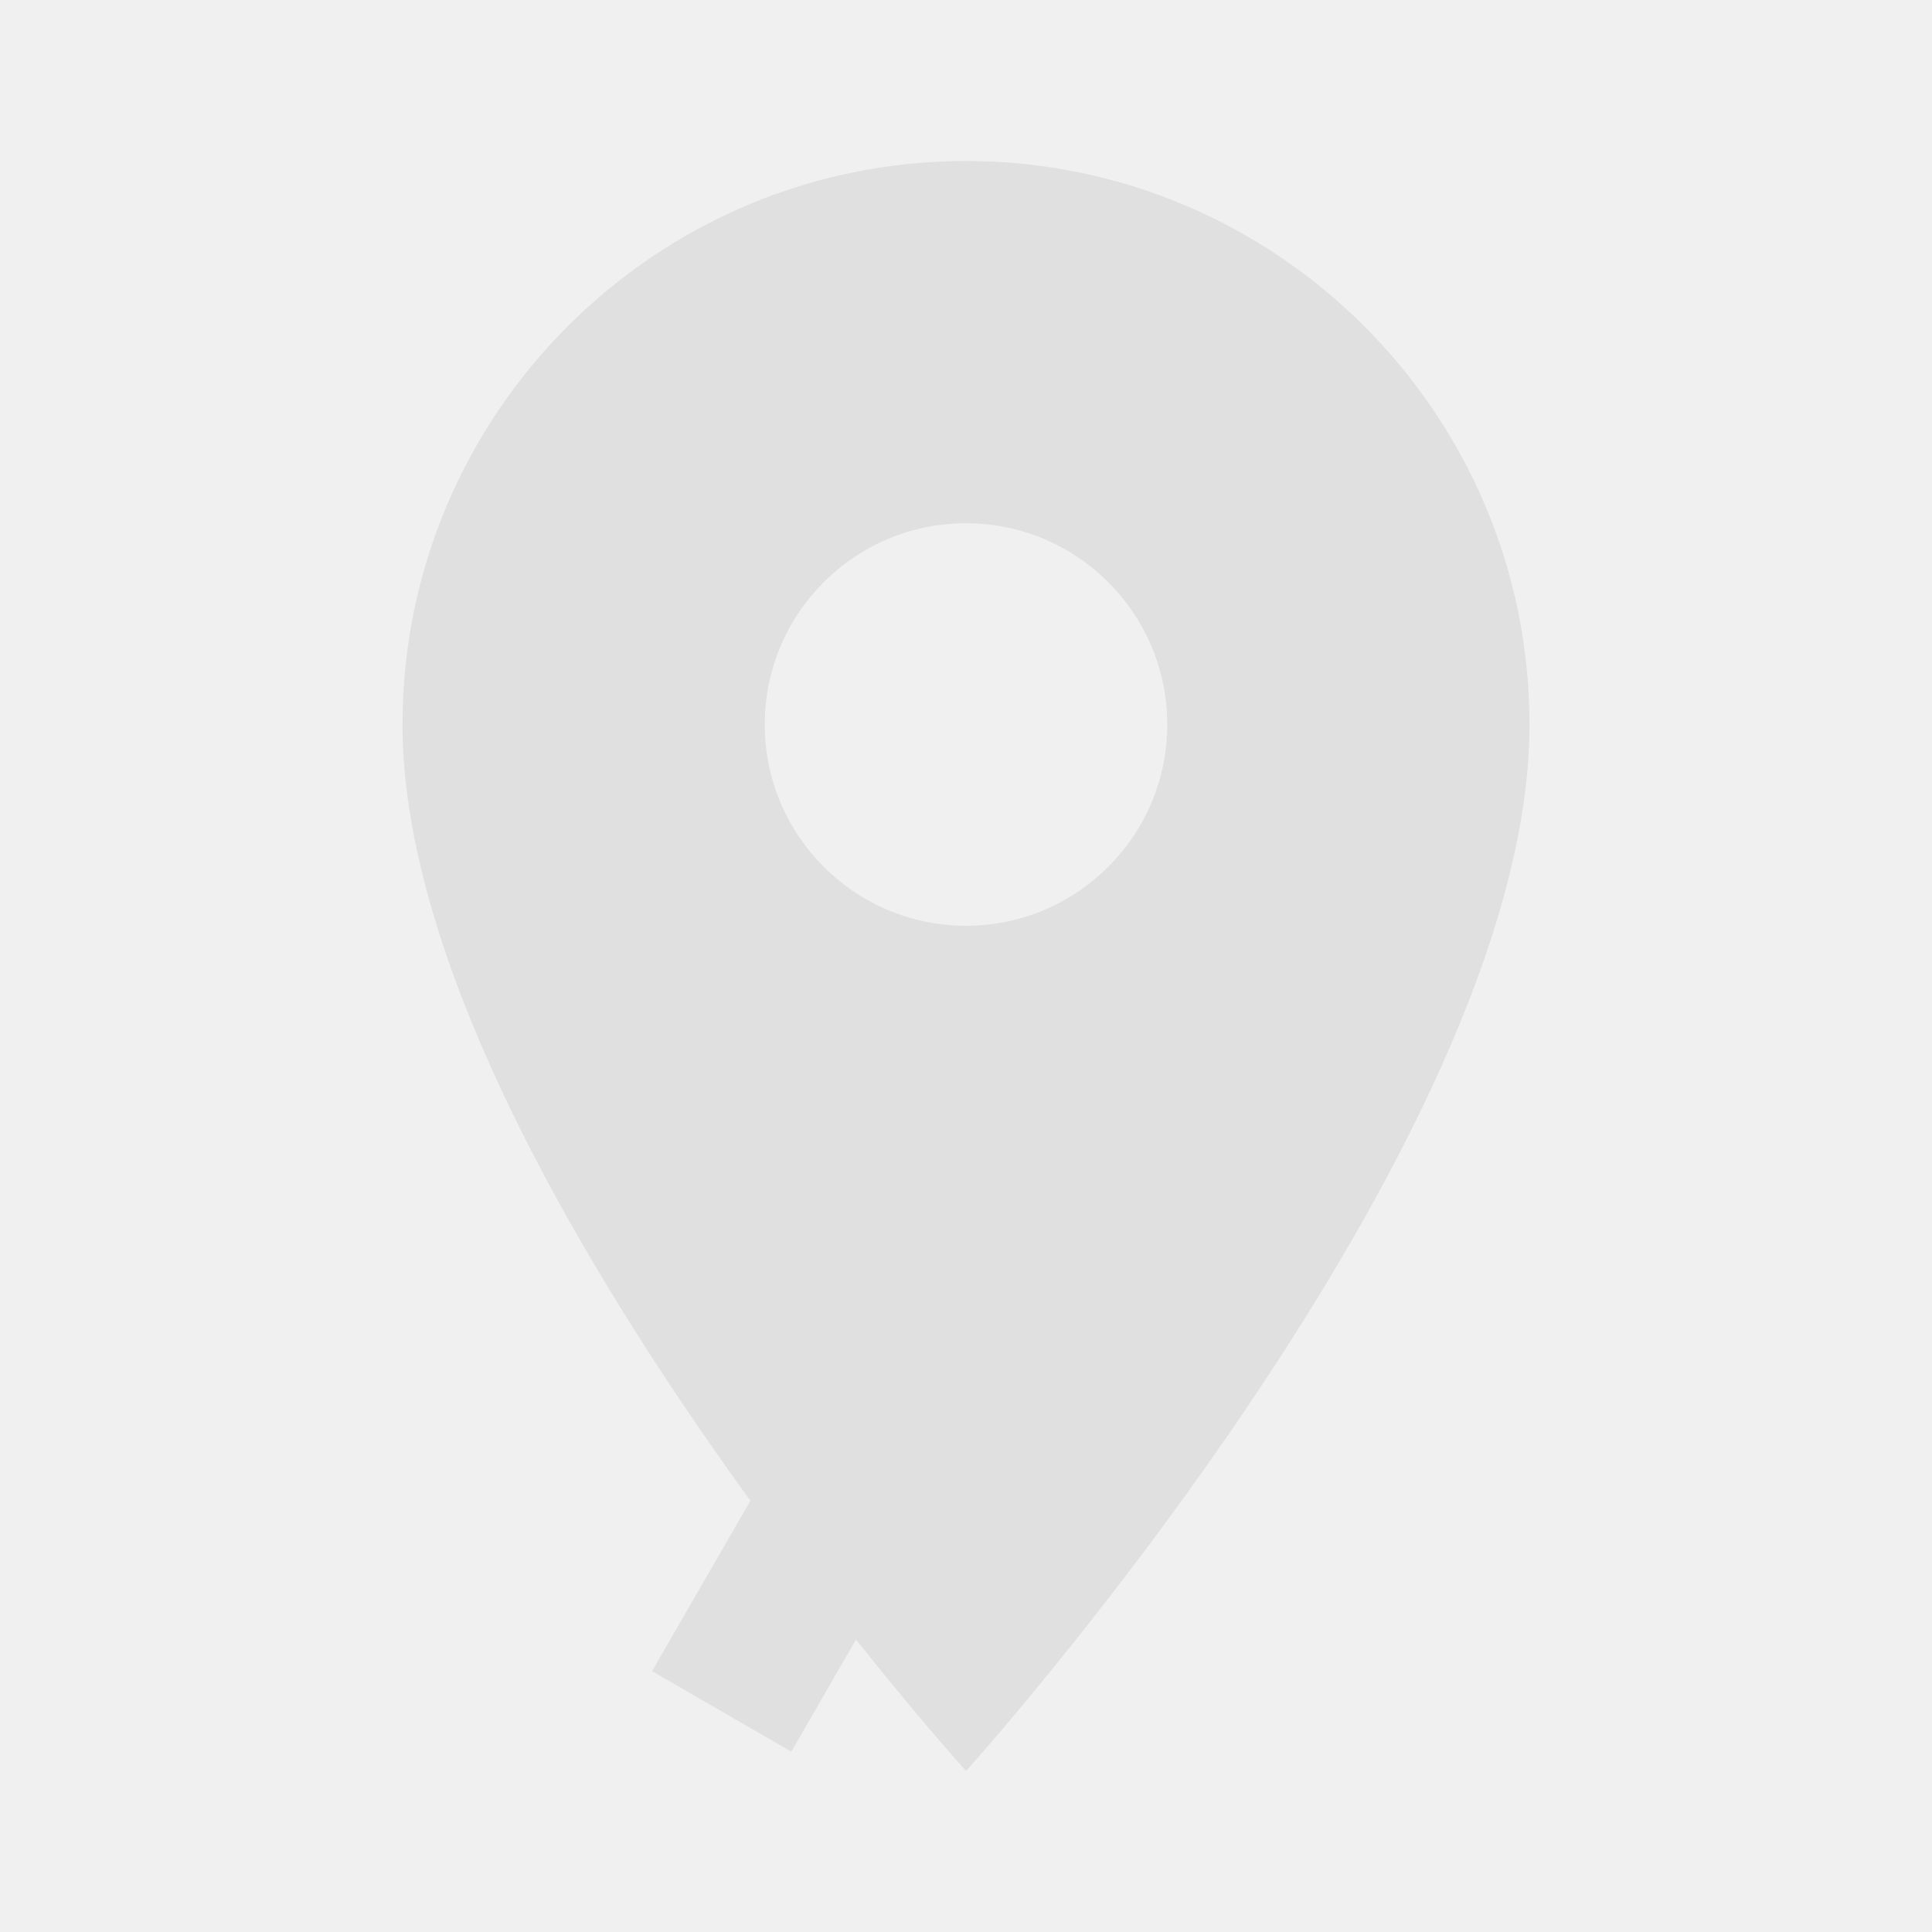
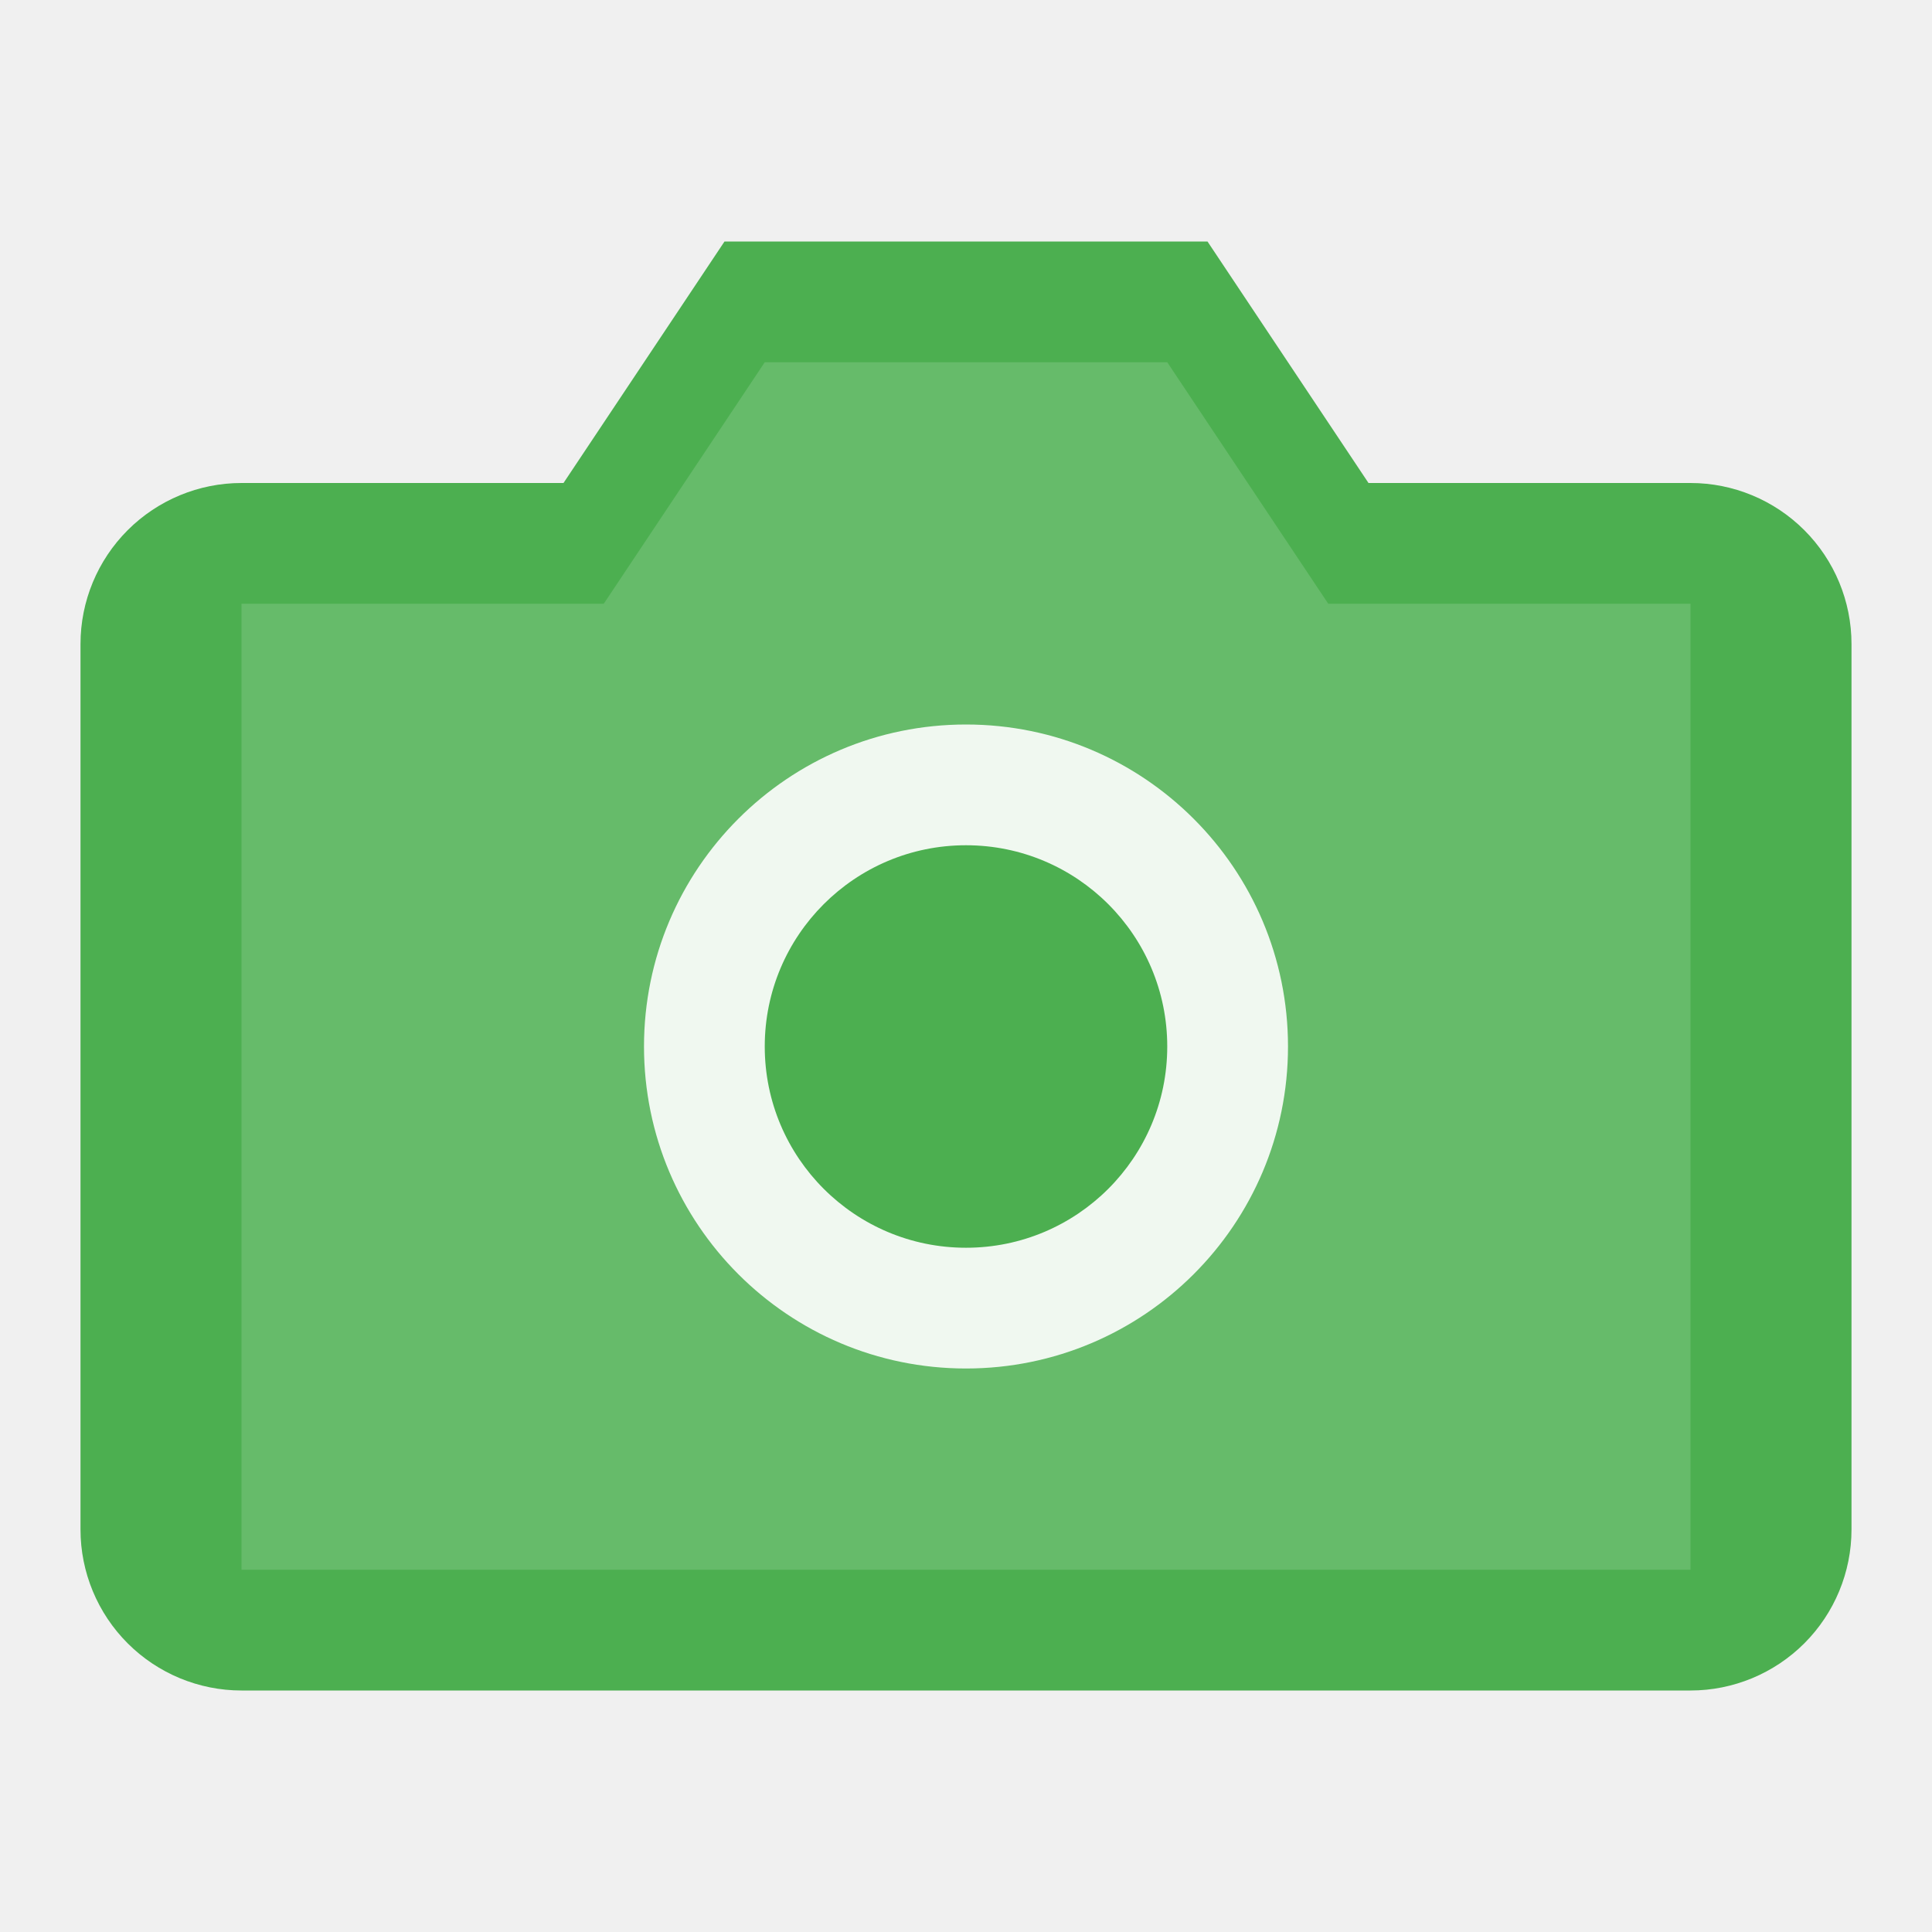
<svg xmlns="http://www.w3.org/2000/svg" width="24" height="24" viewBox="0 0 24 24" fill="none">
-   <path d="M13.73 15l-3.9 6.76-1.73-1l3.9-6.76z" fill="#e0e0e0" />
-   <path d="M12 2C8.14 2 5 5.14 5 9c0 5.25 7 13 7 13s7-7.75 7-13c0-3.86-3.14-7-7-7zm0 9.5c-1.38 0-2.5-1.12-2.5-2.5s1.12-2.5 2.5-2.5 2.5 1.12 2.5 2.5-1.12 2.5-2.5 2.5z" fill="#e0e0e0" />
+   <path d="M23 19C23 19.53 22.789 20.039 22.414 20.414C22.039 20.789 21.53 21 21 21H3C2.47 21 1.961 20.789 1.586 20.414C1.211 20.039 1 19.53 1 19V8C1 7.47 1.211 6.961 1.586 6.586C1.961 6.211 2.47 6 3 6H7L9 3H15L17 6H21C21.53 6 22.039 6.211 22.414 6.586C22.789 6.961 23 7.47 23 8V19Z" fill="#4CAF50" />
+   <path d="M3 7.5H7.5L9.5 4.5H14.5L16.5 7.5H21V19.5H3V7.5Z" fill="#66BB6A" />
+   <circle cx="12" cy="13" r="4" fill="#FFFFFF" opacity="0.9" />
+   <circle cx="12" cy="13" r="2.5" fill="#4CAF50" />
</svg>
